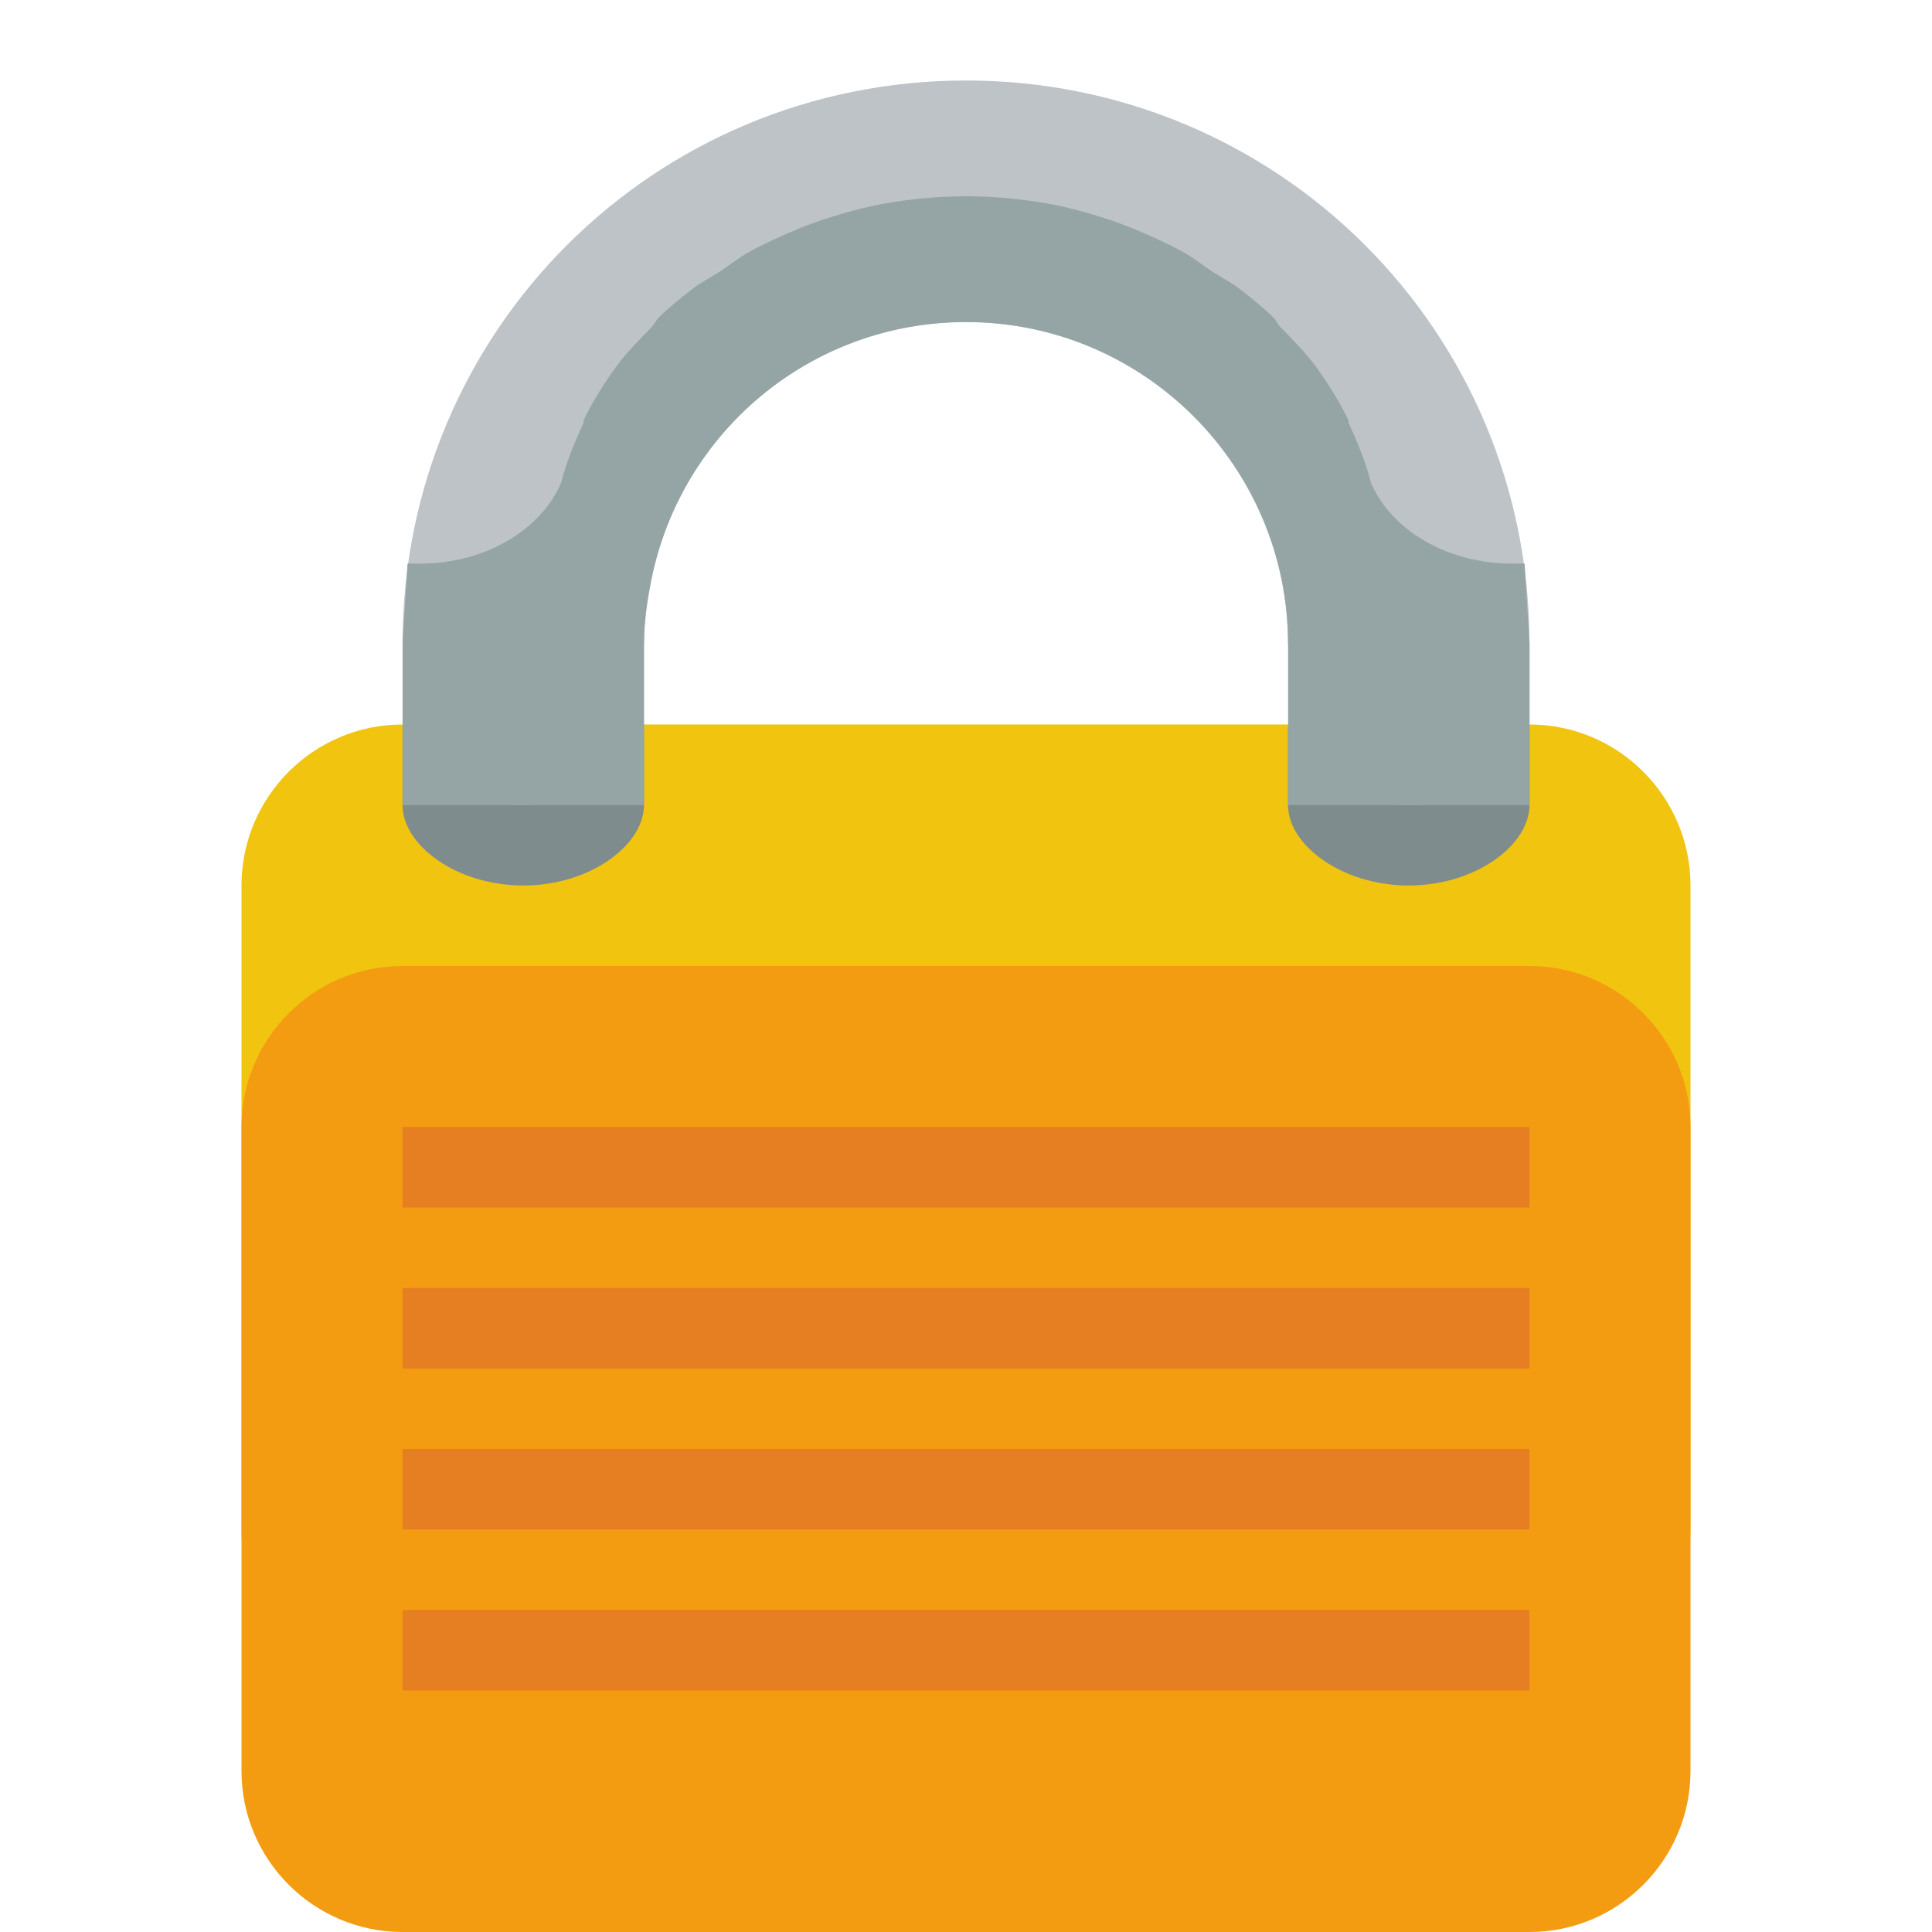
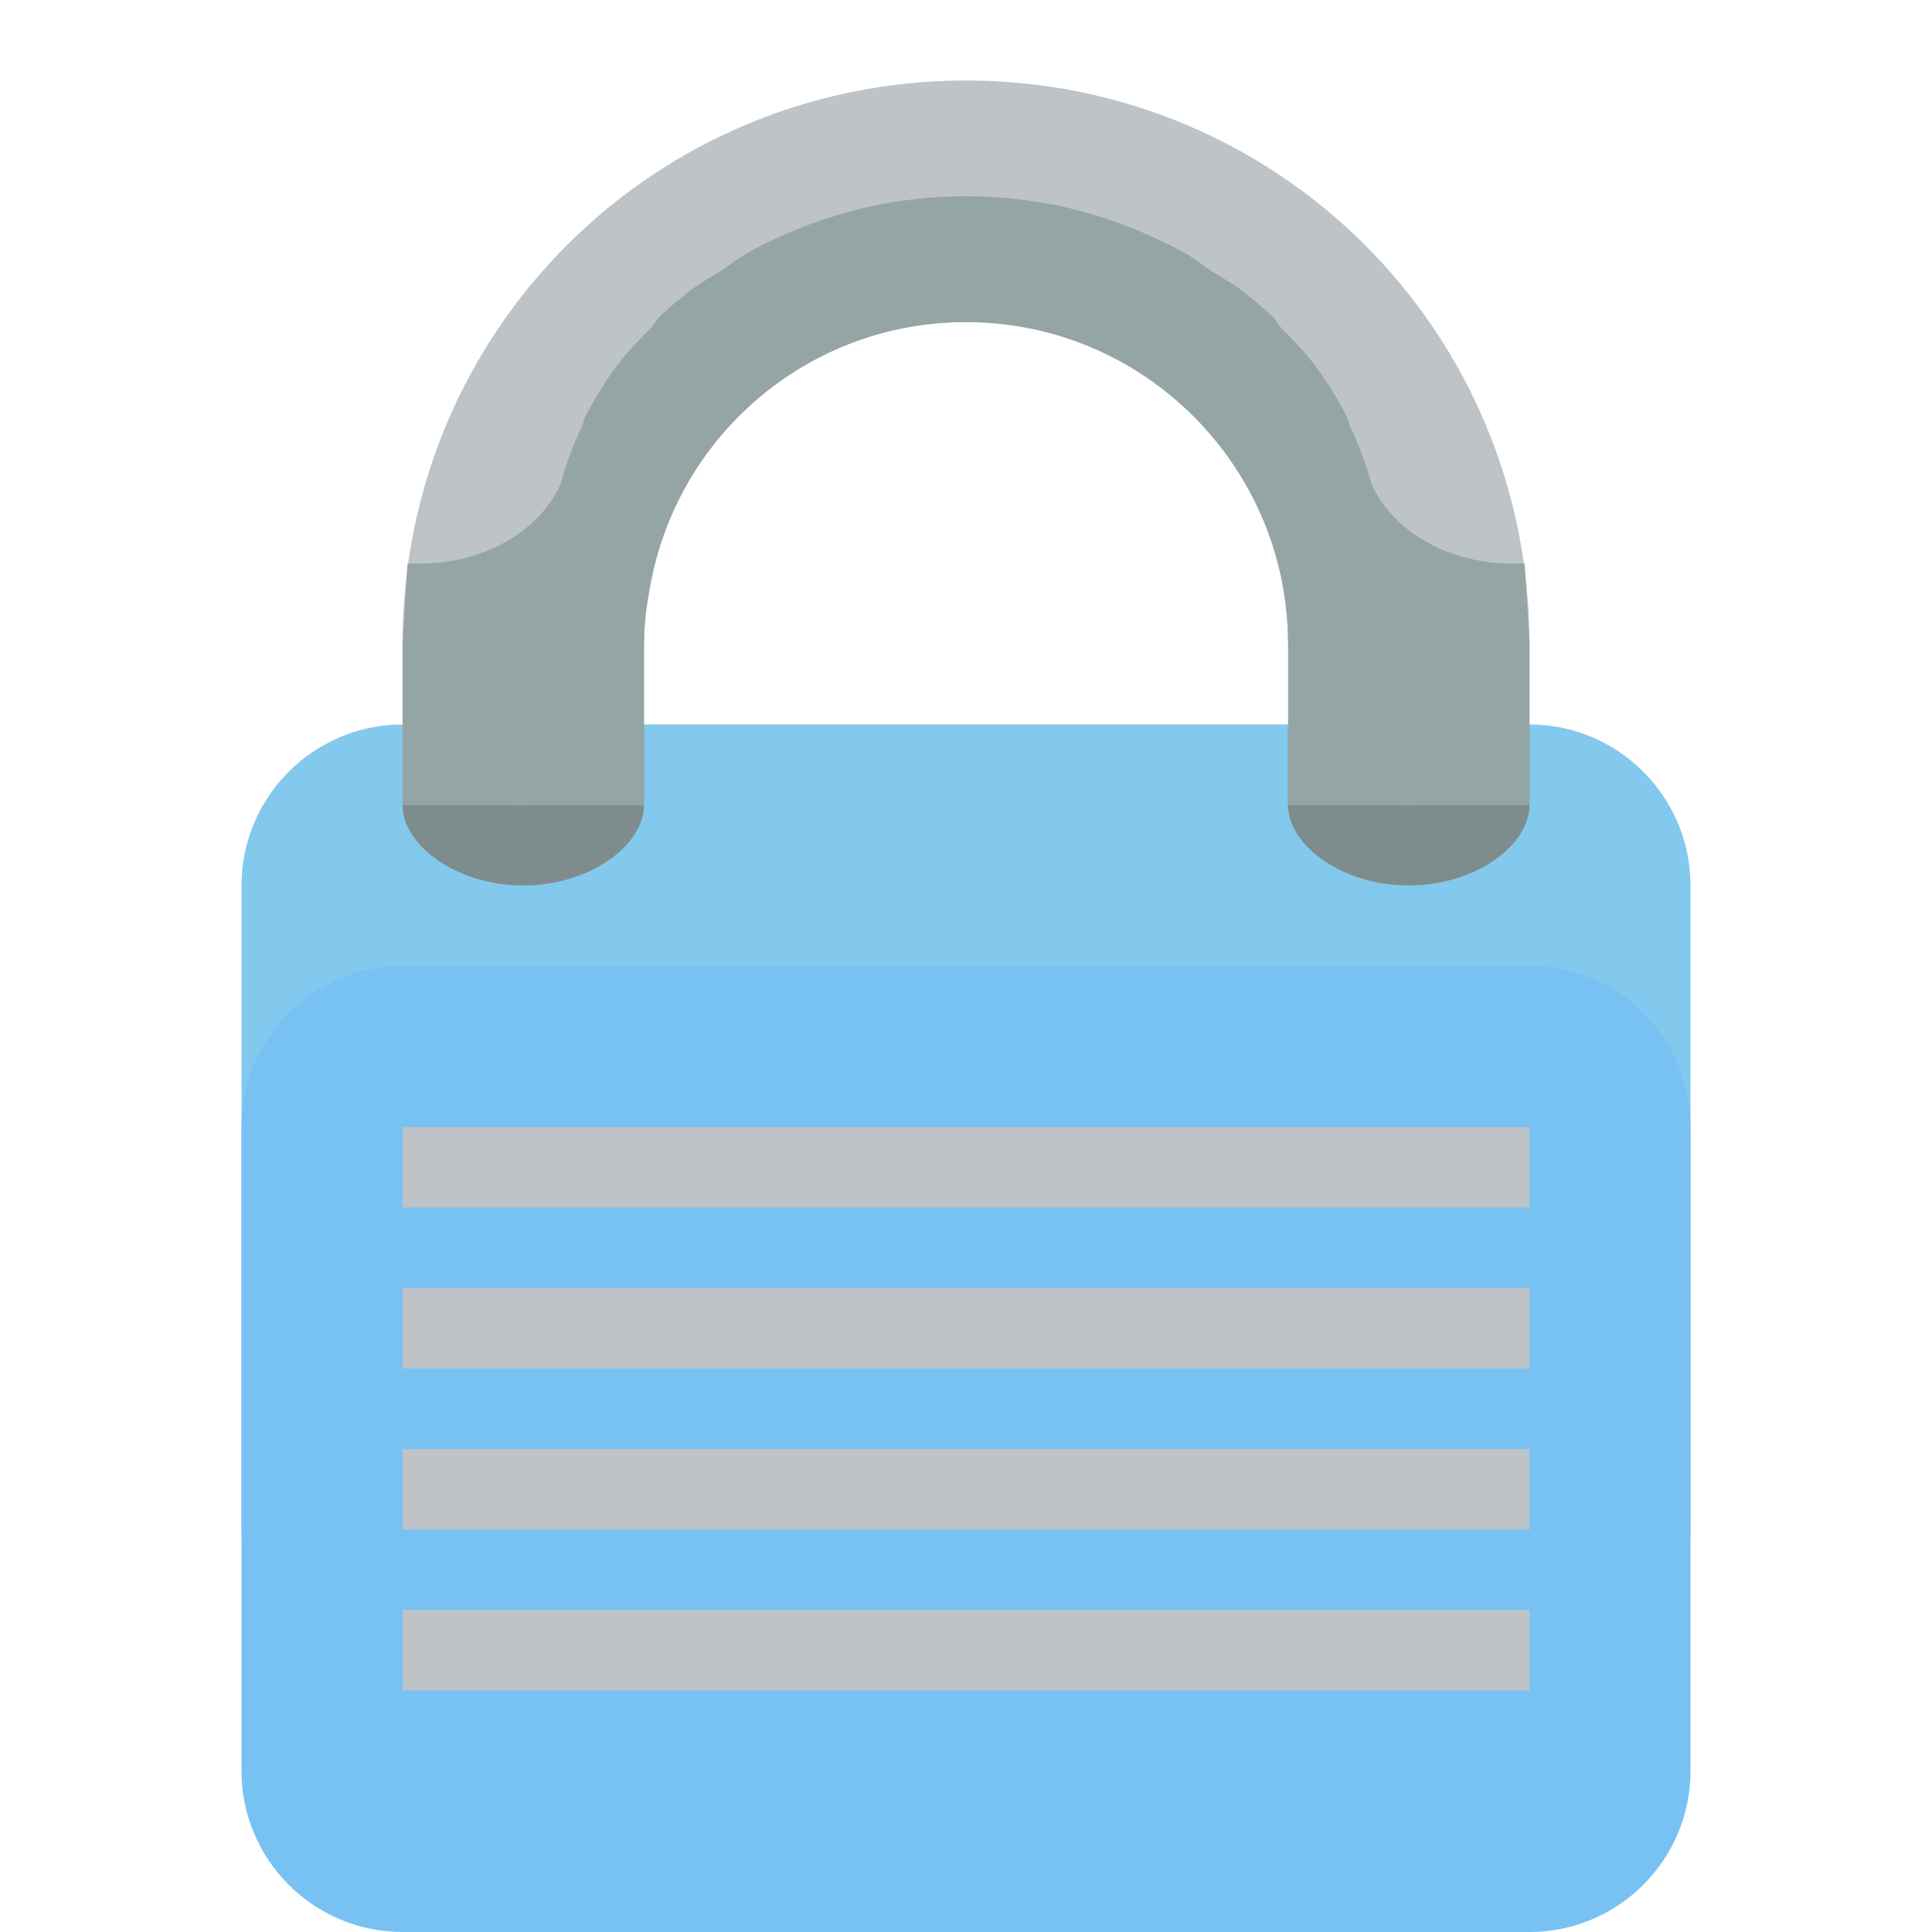
<svg xmlns="http://www.w3.org/2000/svg" height="24" width="24" version="1.1">
  <g transform="translate(0 -1028.4)">
-     <path d="m5 1037.4c-1.105 0-2 0.9-2 2v1 6 1c0 1.1 0.895 2 2 2h2 10 2c1.105 0 2-0.9 2-2v-7-1c0-1.1-0.895-2-2-2h-2-12z" fill="#f1c40f" />
-     <path d="m5 1040.4c-1.105 0-2 0.9-2 2v1 6 1c0 1.1 0.895 2 2 2h2 10 2c1.105 0 2-0.9 2-2v-7-1c0-1.1-0.895-2-2-2h-2-12z" fill="#f39c12" />
+     <path d="m5 1037.4c-1.105 0-2 0.9-2 2v1 6 1c0 1.1 0.895 2 2 2h2 10 2c1.105 0 2-0.9 2-2v-7-1c0-1.1-0.895-2-2-2h-2-12z" fill="#83c9ed" />
+     <path d="m5 1040.4c-1.105 0-2 0.9-2 2v1 6 1c0 1.1 0.895 2 2 2h2 10 2c1.105 0 2-0.9 2-2v-7-1c0-1.1-0.895-2-2-2h-2-12z" fill="#78c1f3" />
    <path d="m12 1029.4c-3.866 0-7 3.1-7 7h3c0-2.2 1.791-4 4-4 2.209 0 4 1.8 4 4h3c0-3.9-3.134-7-7-7z" fill="#bdc3c7" />
-     <path d="m5 14v1h14v-1h-14zm0 2v1h14v-1h-14zm0 2v1h14v-1h-14zm0 2v1h14v-1h-14z" transform="translate(0 1028.4)" fill="#e67e22" />
+     <path d="m5 14v1h14v-1h-14zm0 2v1h14v-1h-14zm0 2v1h14v-1h-14zm0 2v1h14v-1h-14z" transform="translate(0 1028.4)" fill="#bdc3c7" />
    <path d="m5 1037.4v1c0 0.5 0.672 1 1.5 1s1.5-0.5 1.5-1v-1c0 0.5-0.672 1-1.5 1s-1.5-0.5-1.5-1z" fill="#7f8c8d" />
    <path d="m16 1037.4v1c0 0.5 0.672 1 1.5 1s1.5-0.5 1.5-1v-1c0 0.5-0.672 1-1.5 1s-1.5-0.5-1.5-1z" fill="#7f8c8d" />
    <path d="m12 2.438c-0.351 0-0.699 0.034-1.031 0.094-0.247 0.045-0.487 0.113-0.719 0.188-0.217 0.07-0.423 0.156-0.625 0.25-0.106 0.049-0.211 0.101-0.312 0.156-0.132 0.072-0.251 0.168-0.375 0.25-0.116 0.076-0.236 0.134-0.344 0.219-0.141 0.11-0.28 0.221-0.406 0.344-0.037 0.036-0.058 0.088-0.094 0.125-0.168 0.174-0.331 0.336-0.469 0.531-0.14 0.199-0.27 0.406-0.375 0.625-0.004 0.008 0.004 0.023 0 0.031-0.111 0.236-0.216 0.496-0.281 0.75-0.253 0.584-0.942 1-1.75 1-0.06 0-0.083 0.002-0.125 0-0.011-0-0.017 0.001-0.031 0l-0.062 1v1 1h3v-1-1c0-0.276 0.041-0.552 0.094-0.812 0.373-1.823 1.973-3.188 3.906-3.188 2.209 0 4 1.791 4 4v1 1h3v-1-1l-0.062-1c-0.015 0.001-0.021-0-0.032 0h-0.125c-0.807 0-1.497-0.416-1.75-1-0.065-0.254-0.17-0.514-0.281-0.75-0.004-0.009 0.004-0.023 0-0.031-0.105-0.218-0.235-0.426-0.375-0.625-0.138-0.196-0.3-0.357-0.469-0.531-0.036-0.038-0.055-0.088-0.094-0.125-0.126-0.123-0.265-0.234-0.406-0.344-0.104-0.082-0.232-0.145-0.344-0.219-0.122-0.081-0.244-0.179-0.374-0.25-0.101-0.055-0.208-0.107-0.313-0.156-0.202-0.094-0.408-0.18-0.625-0.25-0.232-0.075-0.472-0.143-0.719-0.188-0.332-0.06-0.68-0.094-1.031-0.094z" transform="translate(0 1028.4)" fill="#95a5a6" />
  </g>
</svg>
